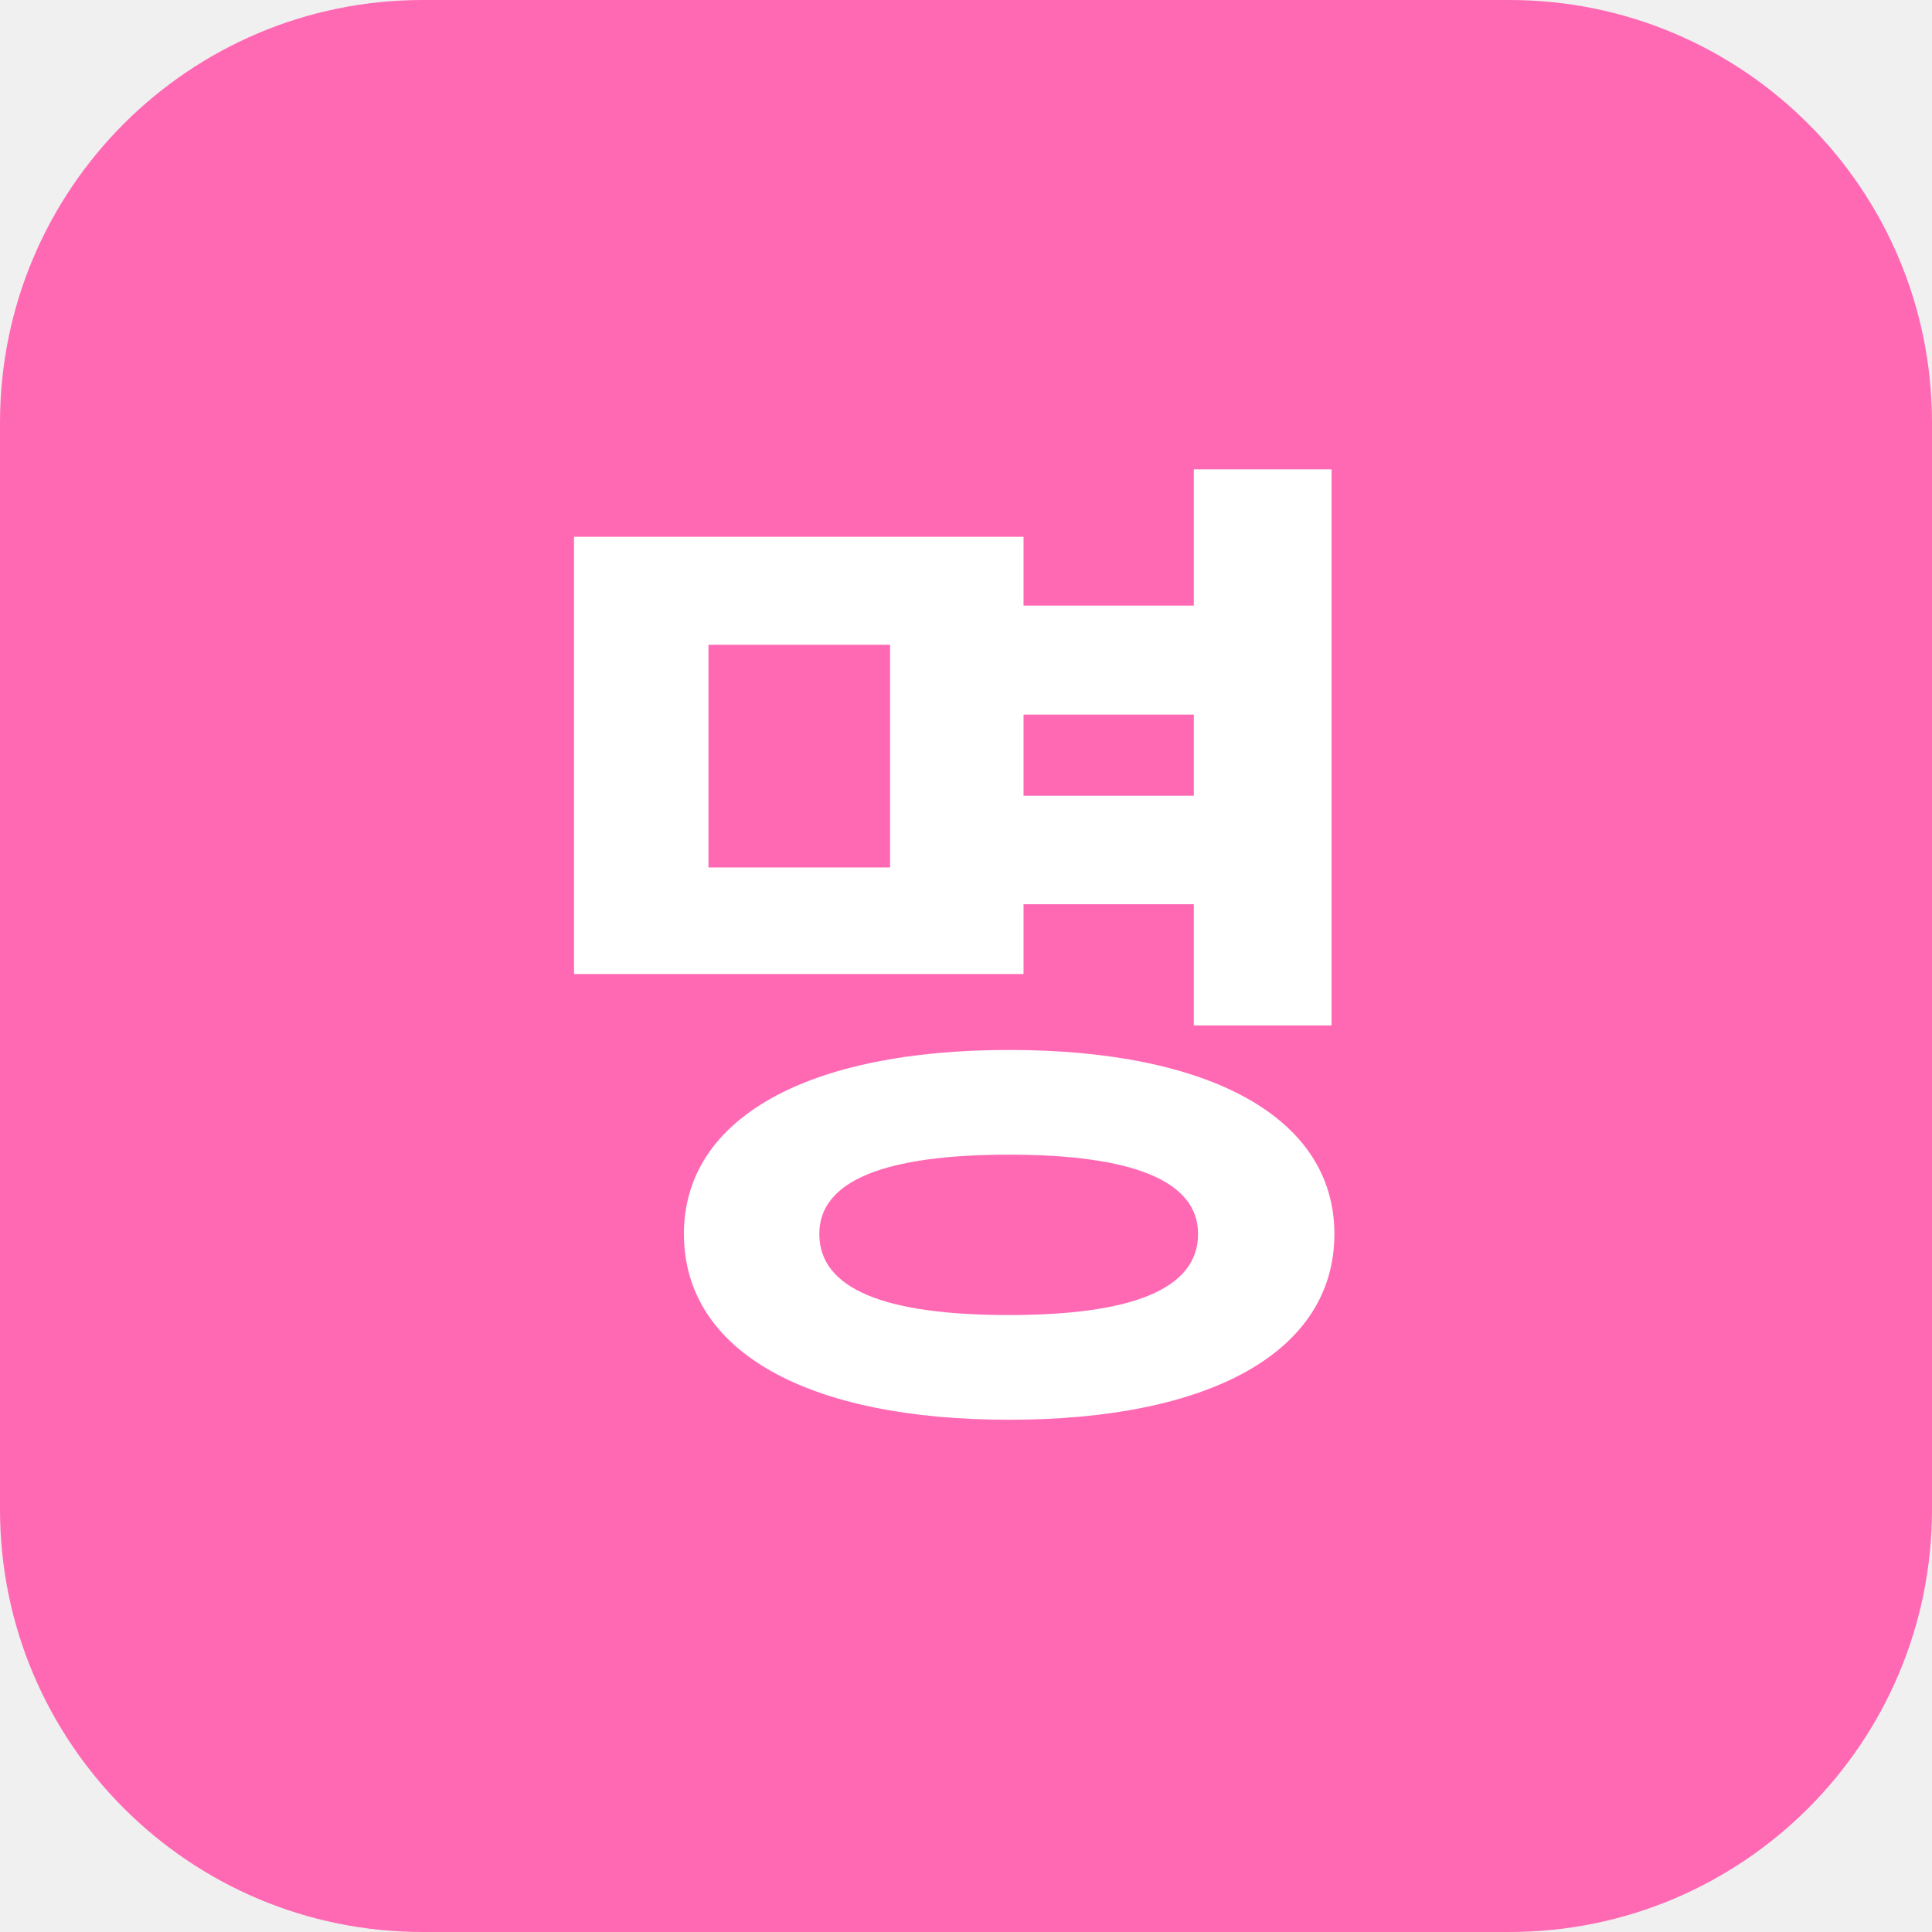
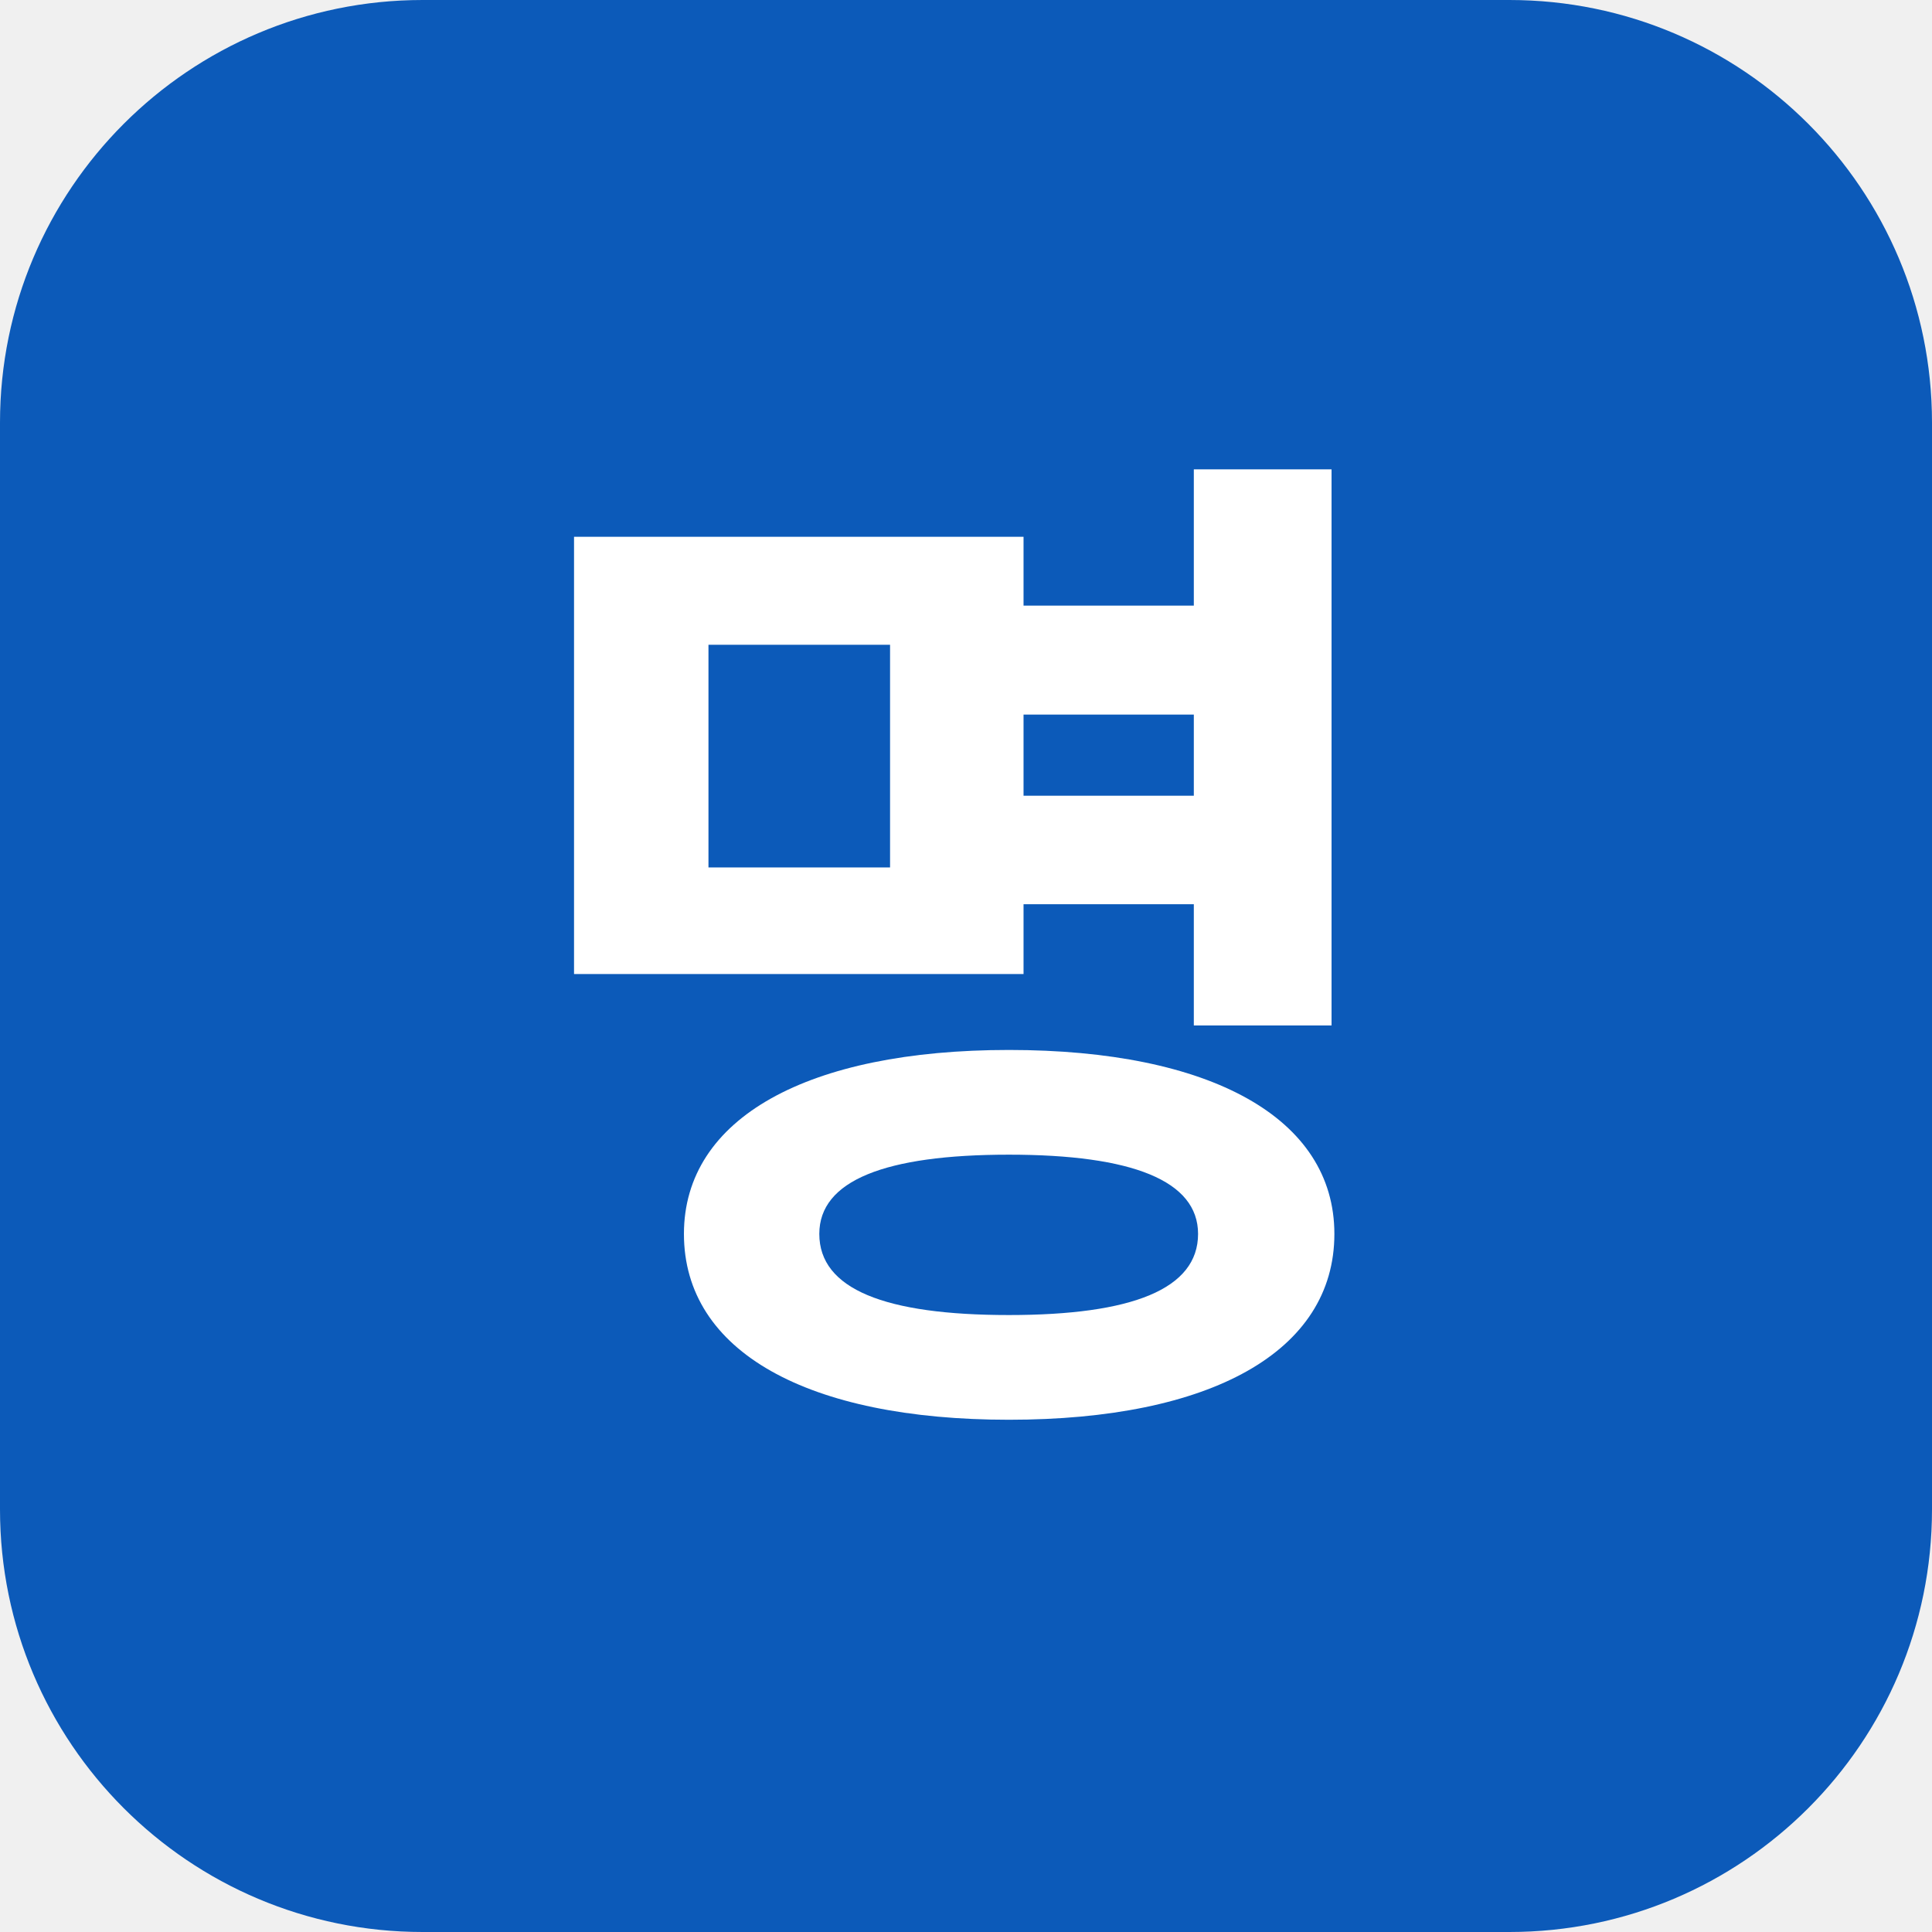
<svg xmlns="http://www.w3.org/2000/svg" viewBox="0 0 64 64">
-   <rect width="64" height="64" rx="14" fill="#ff69b4" />
+   <rect width="64" height="64" rx="14" fill="#0c5ab9" />
  <text x="32" y="44" font-family="'Noto Sans KR',sans-serif" font-size="34" font-weight="900" text-anchor="middle" fill="#ffffff">명</text>
</svg>
